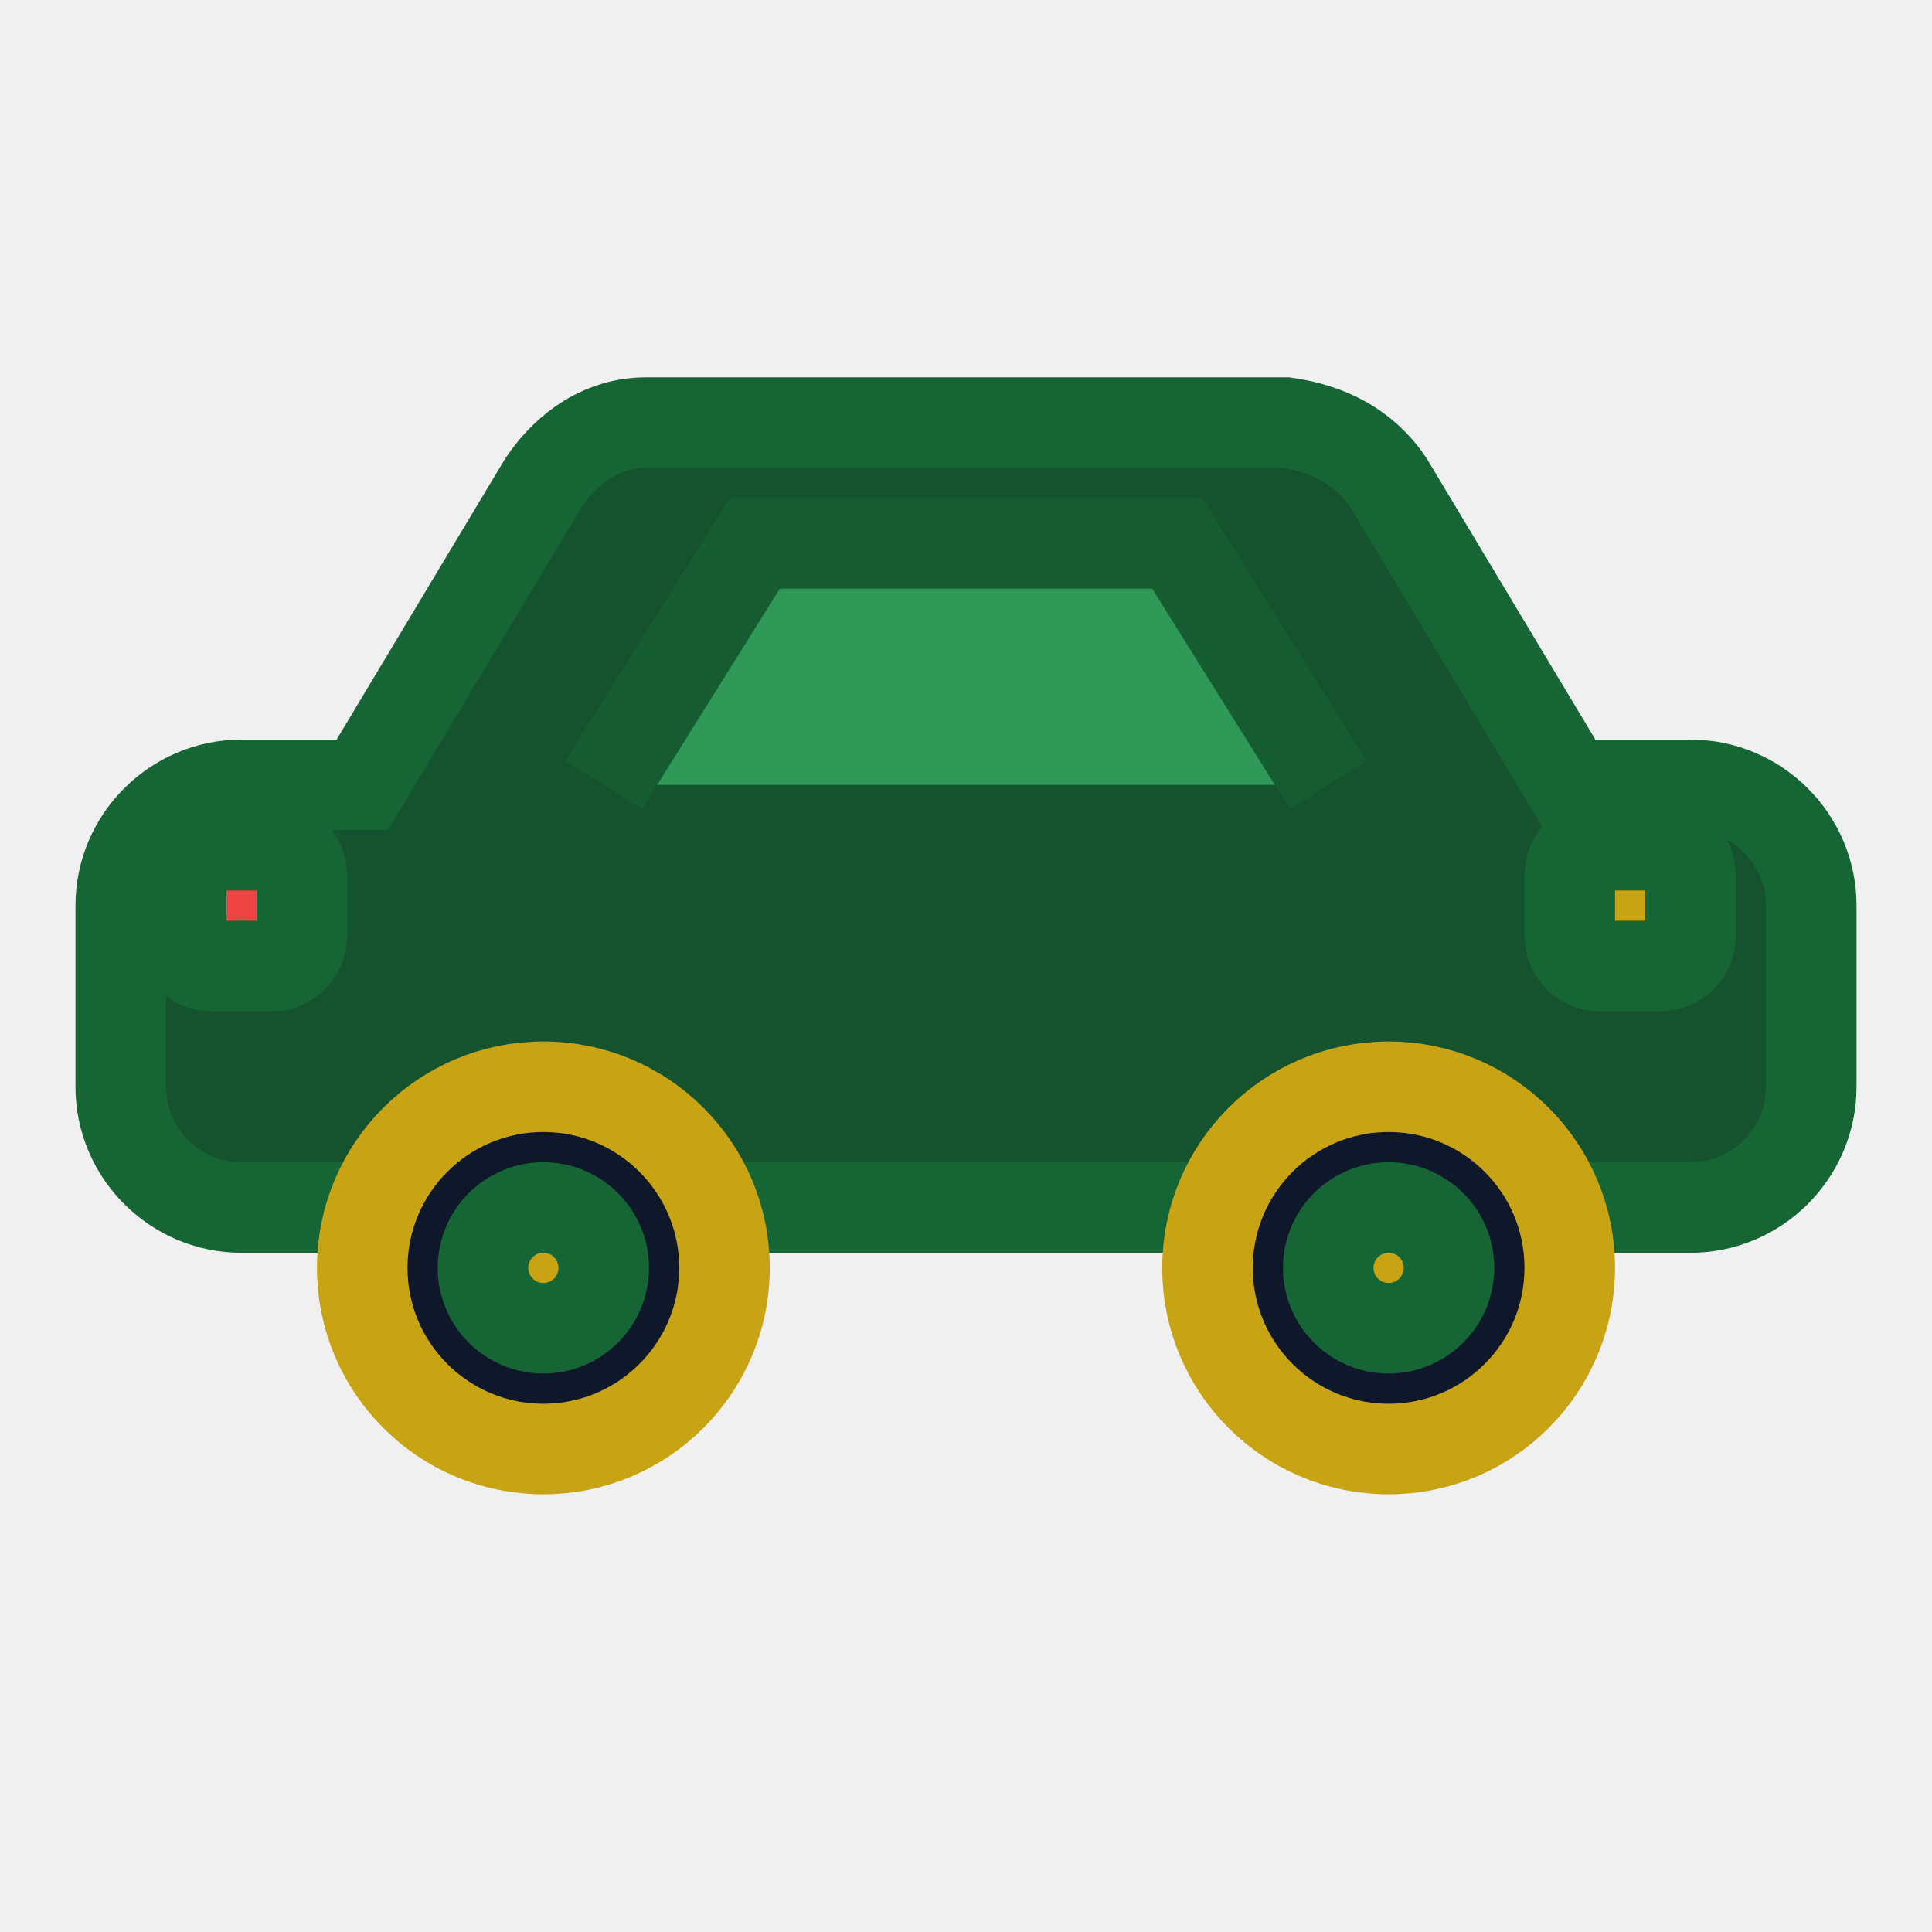
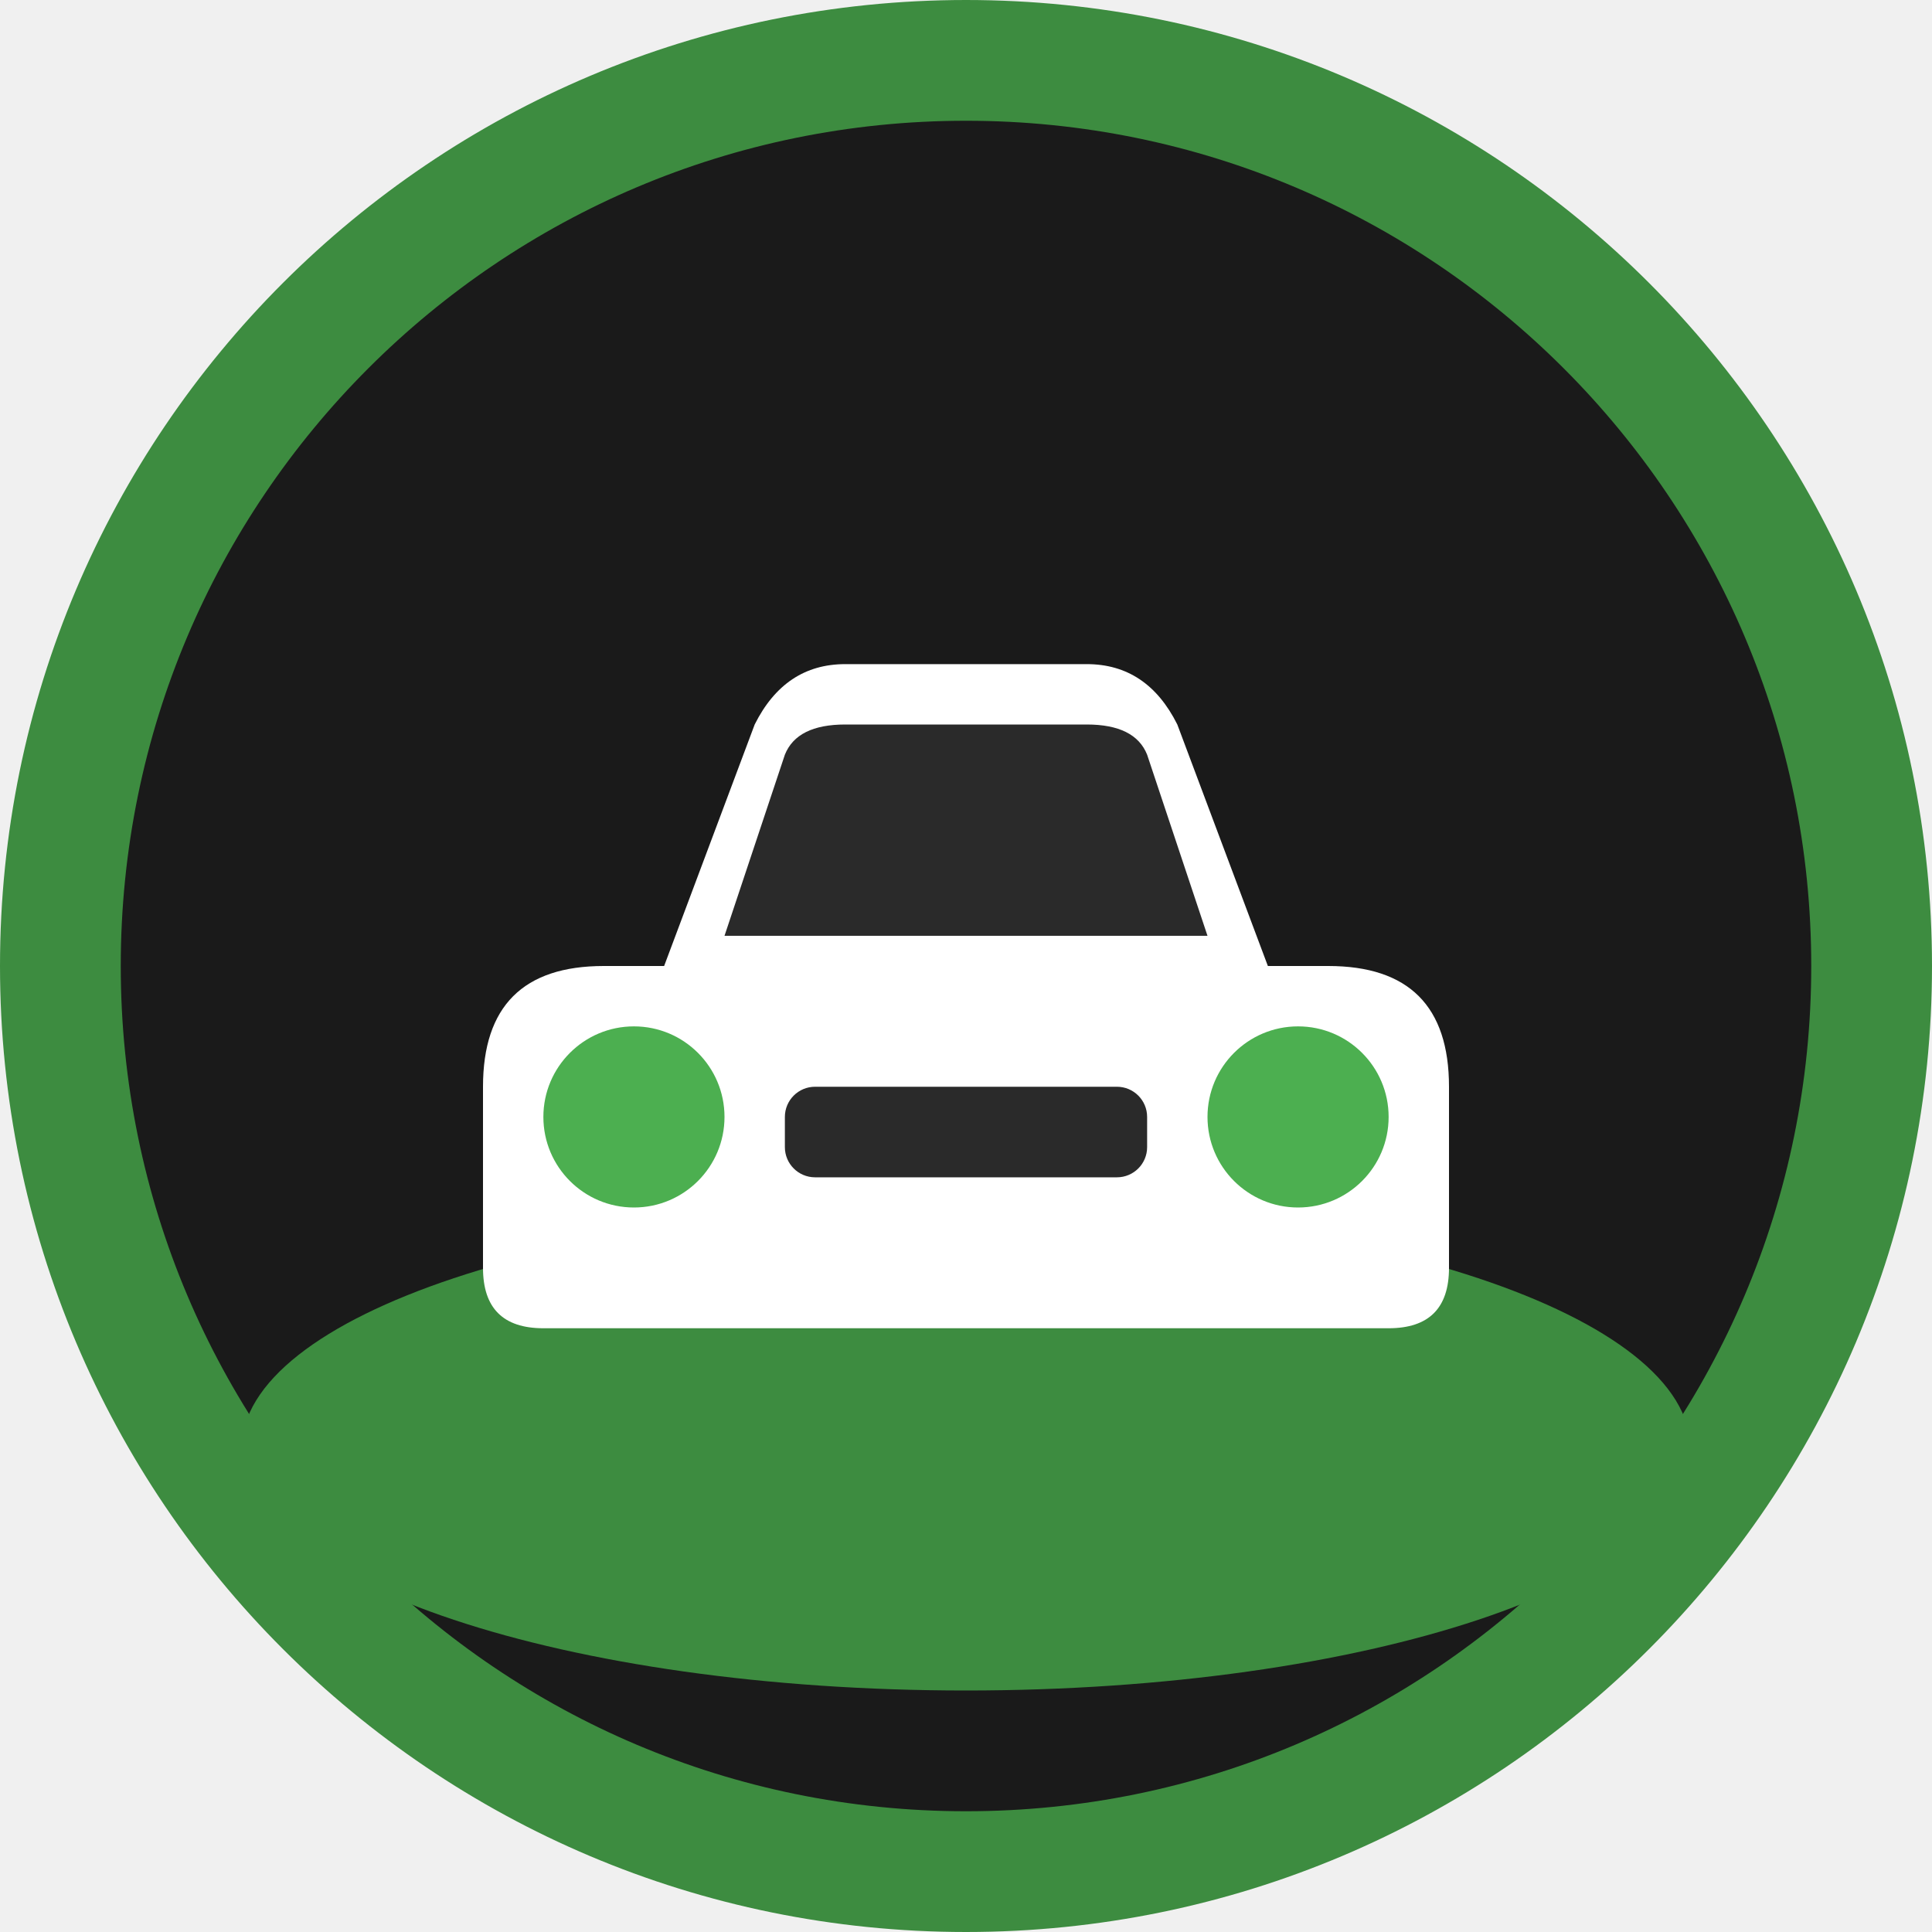
<svg xmlns="http://www.w3.org/2000/svg" width="32" height="32" viewBox="0 0 32 32">
-   <g fill="none" stroke="#166534" stroke-width="1.5">
-     <path d="M4 20h24c1.1 0 2-.9 2-2v-3c0-1.1-.9-2-2-2h-2l-3-5c-.4-.6-1-.9-1.7-1H10.7c-.7 0-1.3.4-1.7 1L6 13H4c-1.1 0-2 .9-2 2v3c0 1.1.9 2 2 2z" fill="#14532d" />
-     <path d="M10 13l2.5-4h7l2.5 4" fill="#4ade80" opacity=".5" />
-     <circle cx="9" cy="21" r="3" fill="#0f172a" stroke="#c8a415" stroke-width="1.5" />
-     <circle cx="9" cy="21" r="1" fill="#c8a415" />
-     <circle cx="23" cy="21" r="3" fill="#0f172a" stroke="#c8a415" stroke-width="1.5" />
-     <circle cx="23" cy="21" r="1" fill="#c8a415" />
-     <rect x="26" y="14" width="2" height="2" rx="0.5" fill="#c8a415" />
-     <rect x="3" y="14" width="2" height="2" rx="0.5" fill="#ef4444" />
-   </g>
+   <circle cx="16" cy="16" r="15" fill="#1a1a1a" stroke="#3d8c40" stroke-width="2" />
+   <ellipse cx="16" cy="24" rx="12" ry="4" fill="#3d8c40" />
+   <path d="M8 18 L8 21 Q8 22 9 22 L23 22 Q24 22 24 21 L24 18 Q24 16 22 16 L21 16 L19.5 12 Q19 11 18 11 L14 11 Q13 11 12.5 12 L11 16 L10 16 Q8 16 8 18Z" fill="white" />
+   <path d="M13 12.5 L12 15.5 L20 15.5 L19 12.5 Q18.8 12 18 12 L14 12 Q13.2 12 13 12.5Z" fill="#2a2a2a" />
+   <circle cx="10.5" cy="18.5" r="1.5" fill="#4CAF50" />
+   <circle cx="21.5" cy="18.5" r="1.5" fill="#4CAF50" />
+   <rect x="13" y="18" width="6" height="1.5" rx="0.5" fill="#2a2a2a" />
</svg>
